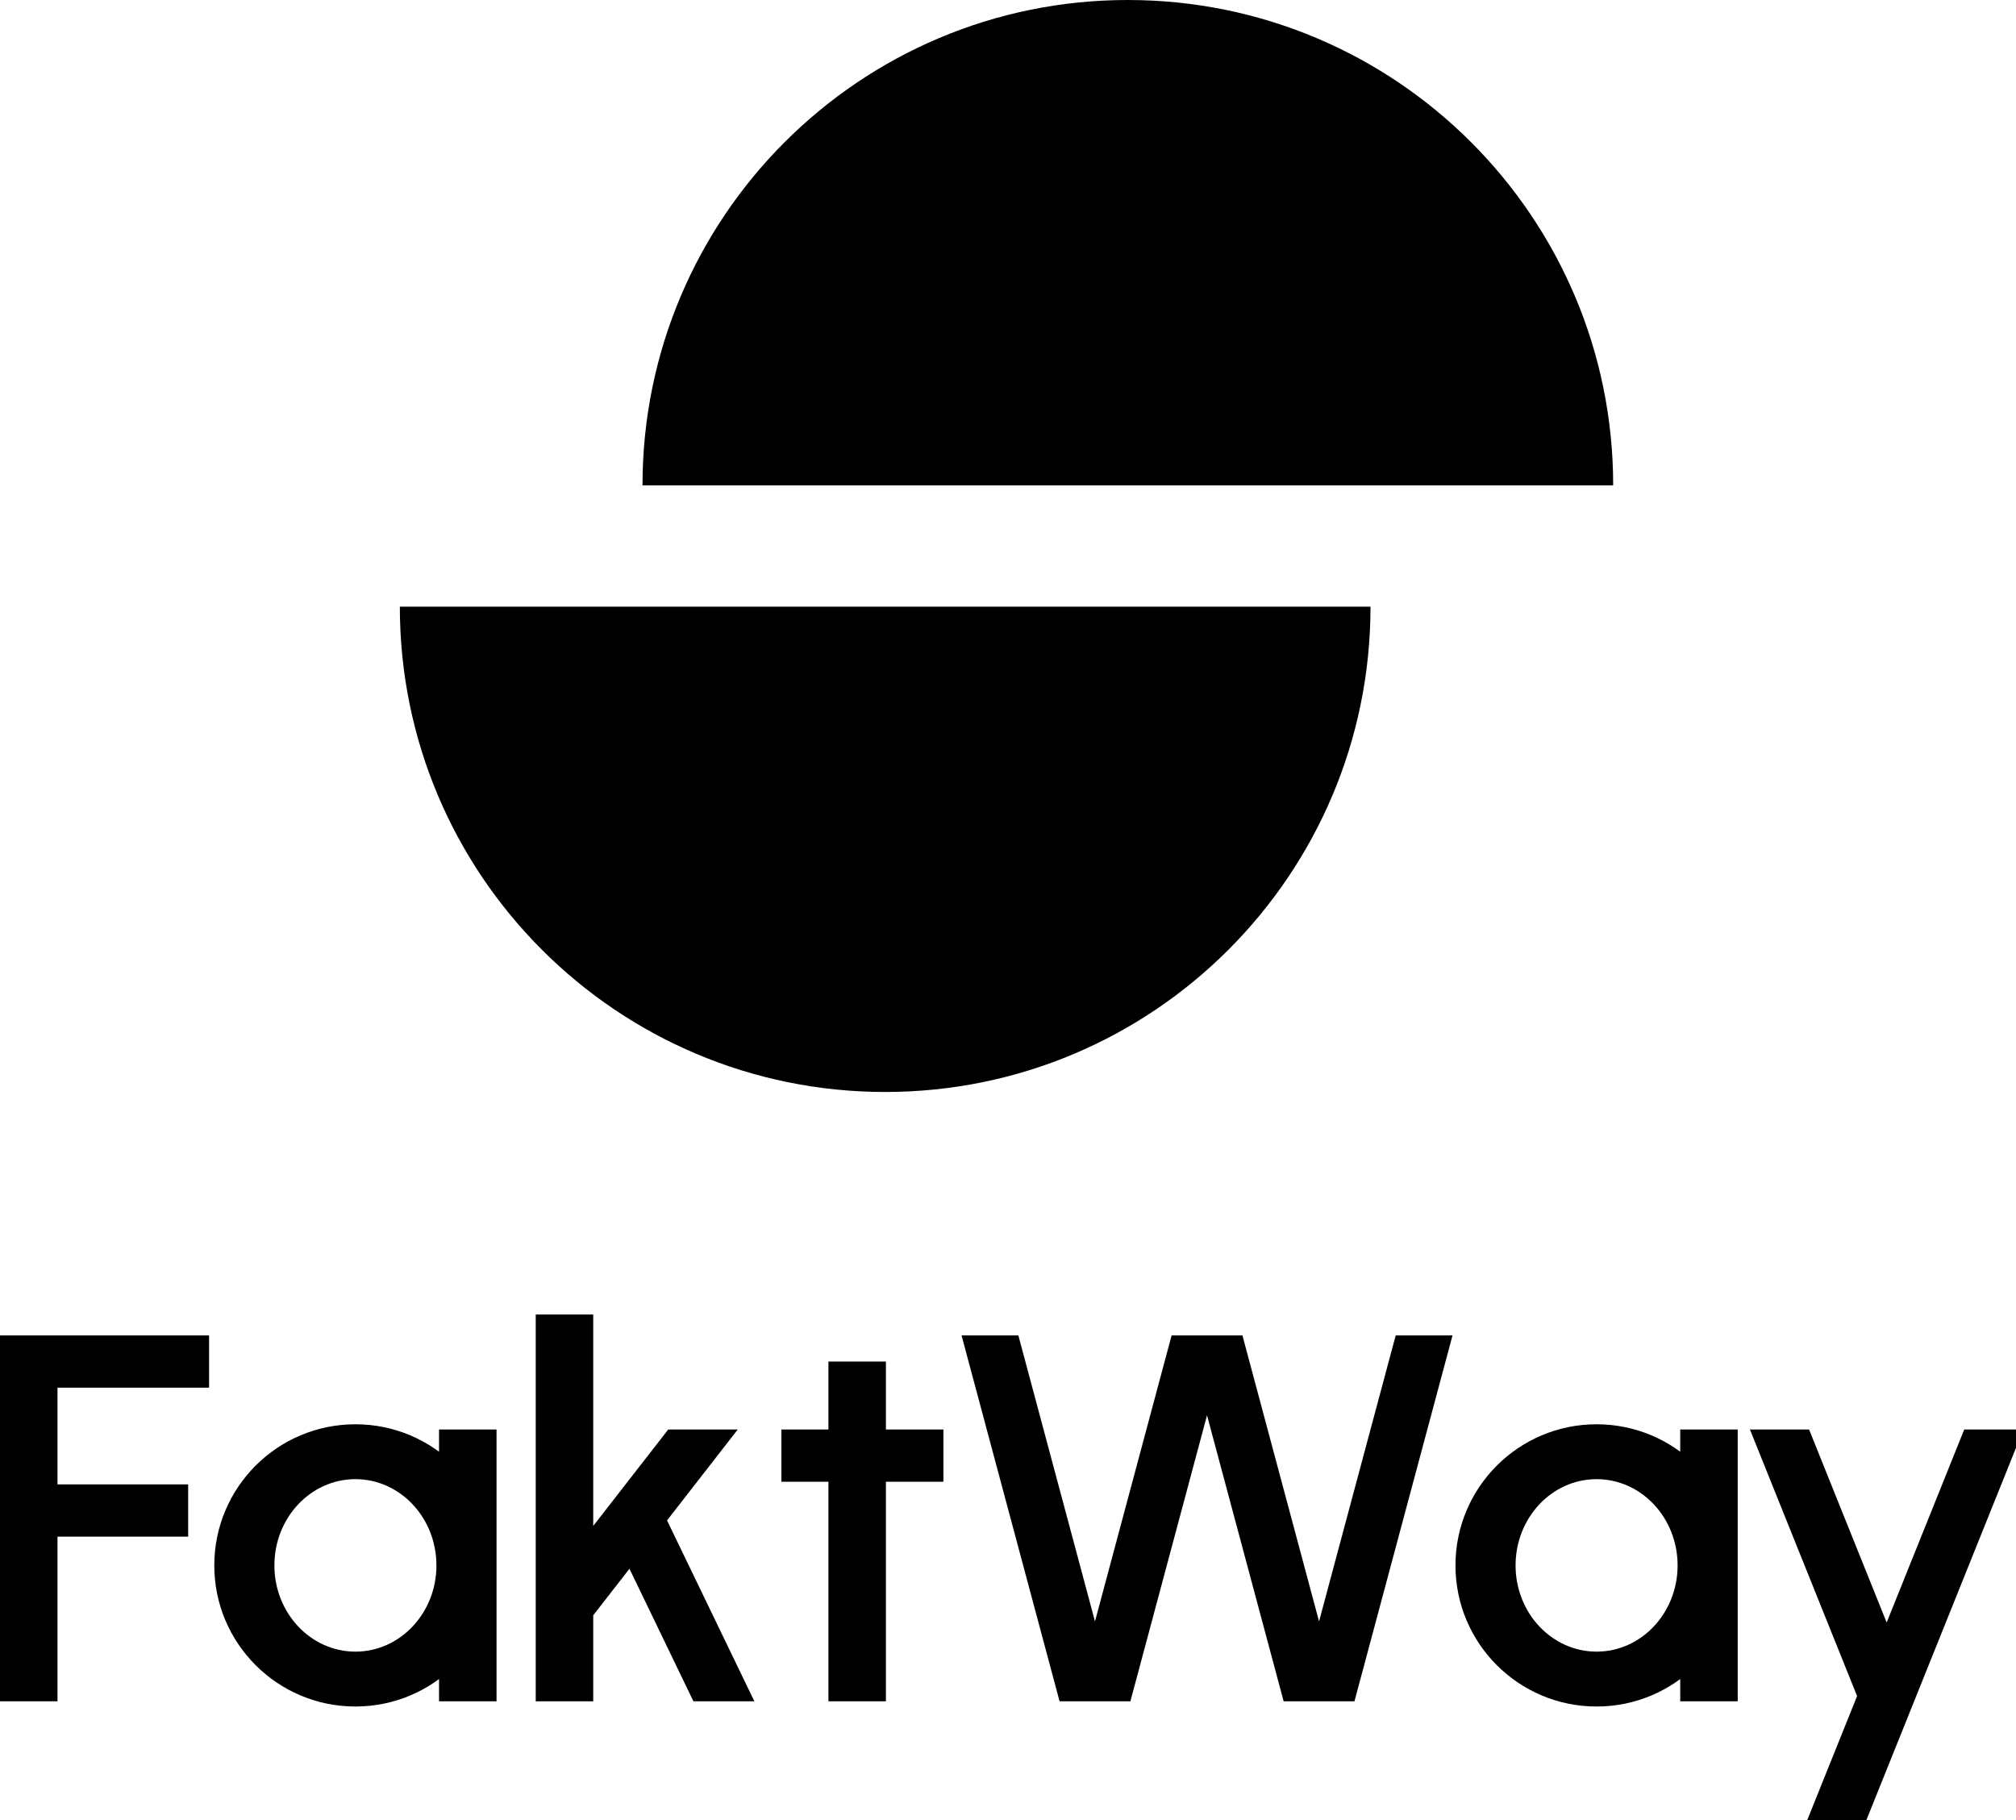
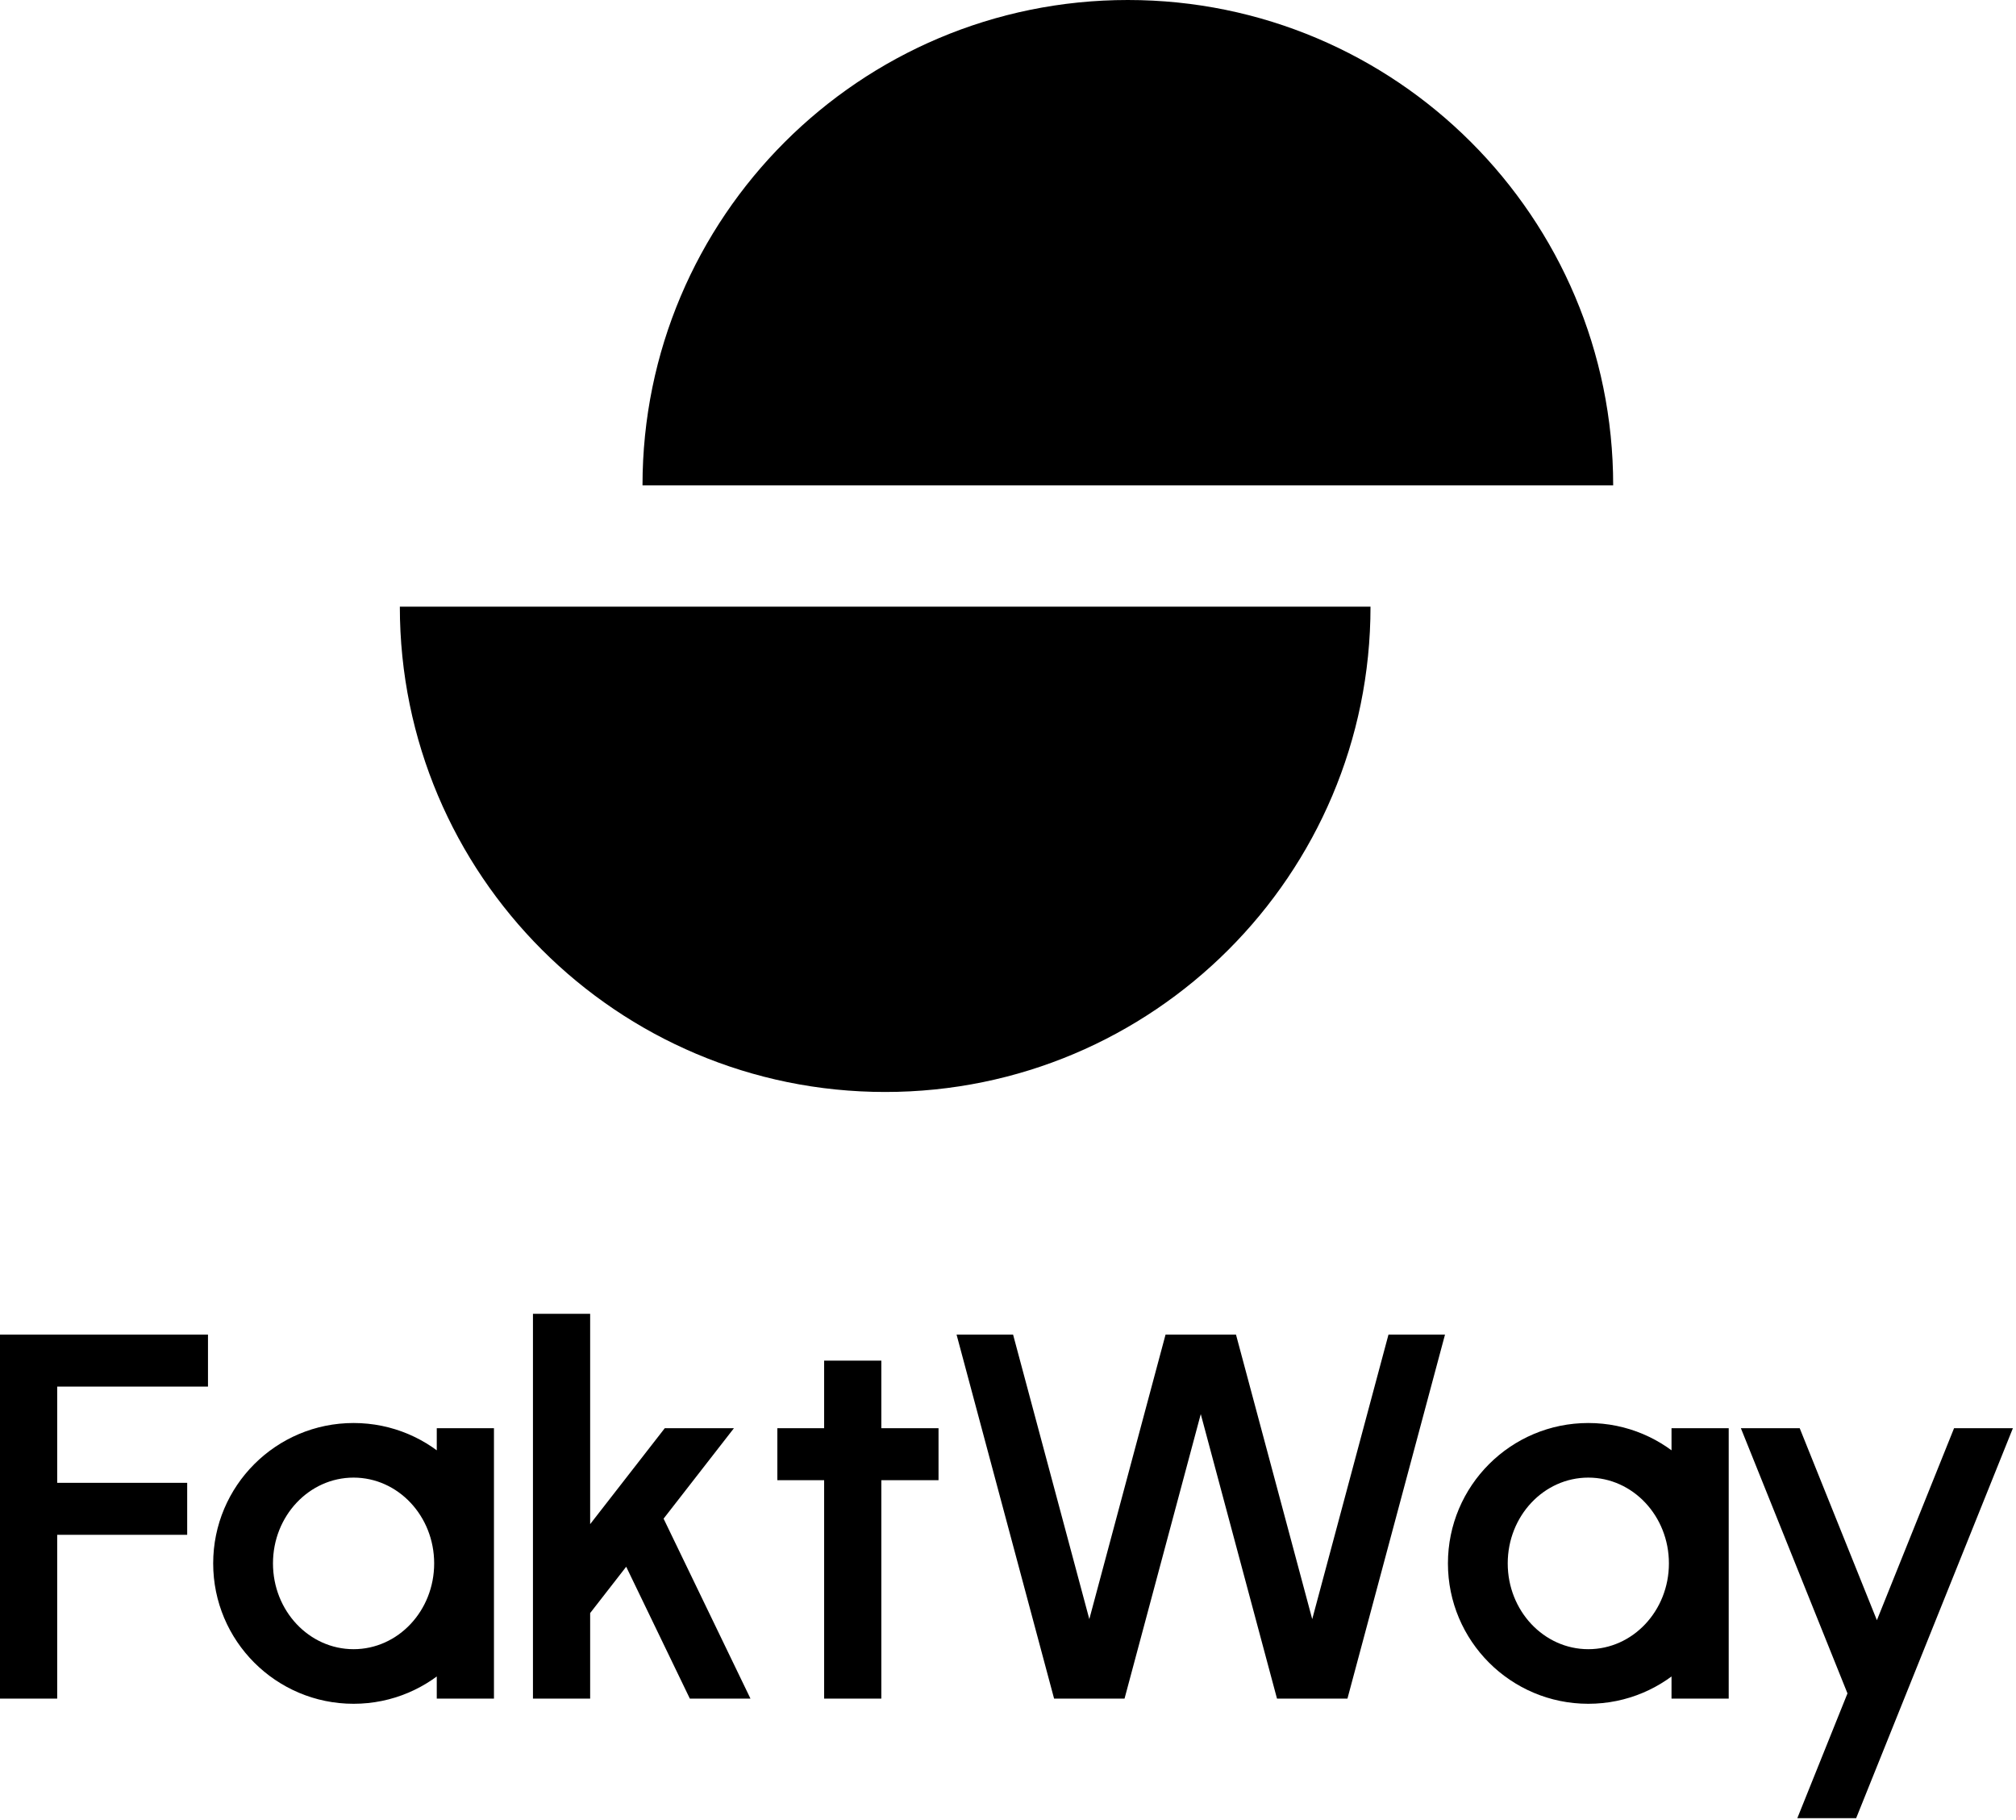
<svg xmlns="http://www.w3.org/2000/svg" viewBox="0 0 432 390" width="432" height="390" role="img" aria-labelledby="title">
  <path id="znak" fill="#000000" d="M137.68 104 A104 104 0 0 1 345.68 104 Z M293.68 130 A104 104 0 0 1 85.68 130 Z" />
-   <path id="napis" fill="#000000" transform="translate(0 252.57) scale(0.56)" d="M0 60 L22 60 L22 200 L0 200 Z M22 60 L80 60 L80 80 L22 80 Z M22 117 L72 117 L72 137 L22 137 Z M82 148 A54 54 0 1 1 190 148 A54 54 0 1 1 82 148 Z M105 148 A31 33 0 1 0 167 148 A31 33 0 1 0 105 148 Z M168 96 L190 96 L190 200 L168 200 Z M205 52 L227 52 L227 200 L205 200 Z M216 147.04 L255.7 96 L282.3 96 L216 181.25 Z M250.82 121.62 L288.66 200 L265.34 200 L235.1 137.34 Z M317 70 L339 70 L339 200 L317 200 Z M299 96 L361 96 L361 116 L299 116 Z M389.68 60 L427.19 200 L405.45 200 L367.94 60 Z M470.06 60 L432.55 200 L410.81 200 L448.32 60 Z M475.42 60 L512.93 200 L491.19 200 L453.68 60 Z M555.81 60 L518.29 200 L496.55 200 L534.07 60 Z M556.94 148 A54 54 0 1 1 664.94 148 A54 54 0 1 1 556.94 148 Z M579.94 148 A31 33 0 1 0 641.94 148 A31 33 0 1 0 579.94 148 Z M642.94 96 L664.94 96 L664.94 200 L642.94 200 Z M692.25 96 L727.59 183.92 L716.28 212.08 L669.62 96 Z M774.25 96 L713.96 246 L691.33 246 L751.62 96 Z" />
+   <path id="napis" fill="#000000" transform="translate(0 252.5714) scale(0.5571)" d="M0 60 L22 60 L22 200 L0 200 Z M22 60 L80 60 L80 80 L22 80 Z M22 117 L72 117 L72 137 L22 137 Z M82 148 A54 54 0 1 1 190 148 A54 54 0 1 1 82 148 Z M105 148 A31 33 0 1 0 167 148 A31 33 0 1 0 105 148 Z M168 96 L190 96 L190 200 L168 200 Z M205 52 L227 52 L227 200 L205 200 Z M216 147.04 L255.7 96 L282.3 96 L216 181.25 Z M250.82 121.62 L288.66 200 L265.34 200 L235.1 137.34 Z M317 70 L339 70 L339 200 L317 200 Z M299 96 L361 96 L361 116 L299 116 Z M389.68 60 L427.19 200 L405.45 200 L367.94 60 Z M470.06 60 L432.55 200 L410.81 200 L448.32 60 Z M475.42 60 L512.93 200 L491.19 200 L453.68 60 Z M555.81 60 L518.29 200 L496.55 200 L534.07 60 Z M556.94 148 A54 54 0 1 1 664.94 148 A54 54 0 1 1 556.94 148 Z M579.94 148 A31 33 0 1 0 641.94 148 A31 33 0 1 0 579.94 148 Z M642.94 96 L664.94 96 L664.94 200 L642.94 200 Z M692.25 96 L727.59 183.92 L716.28 212.08 L669.62 96 Z M774.25 96 L713.96 246 L691.33 246 L751.62 96 Z" />
</svg>
